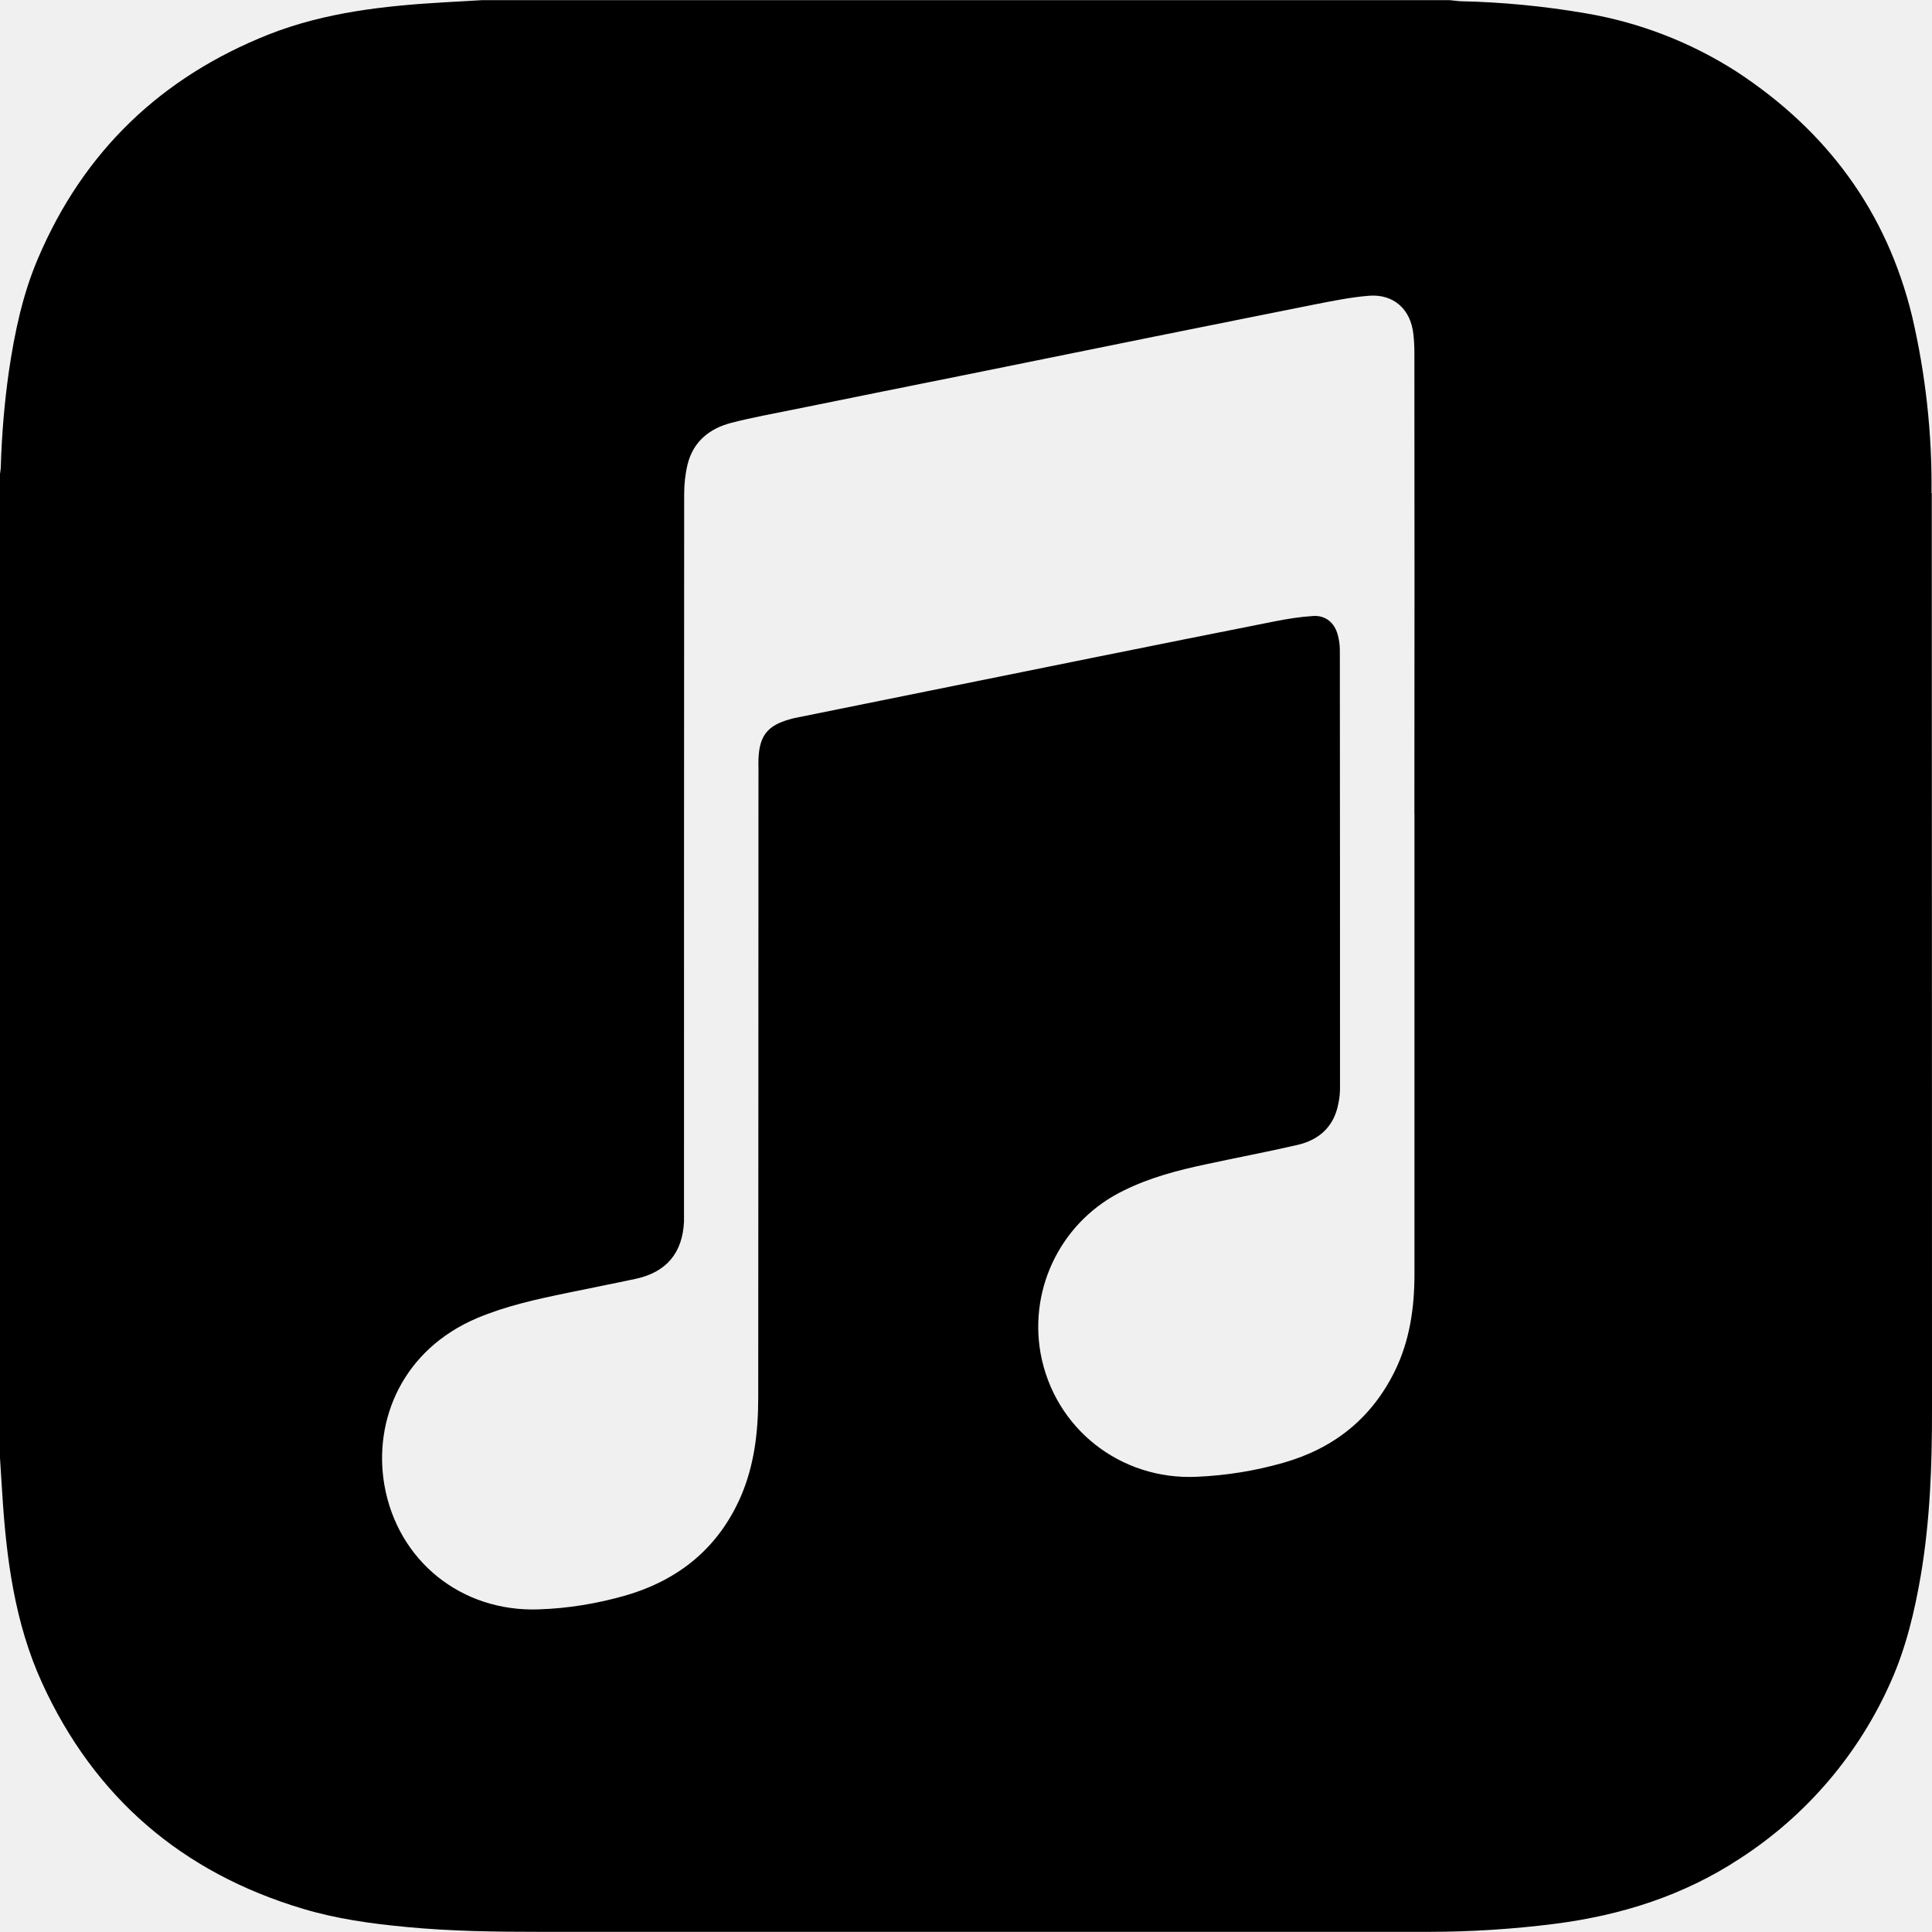
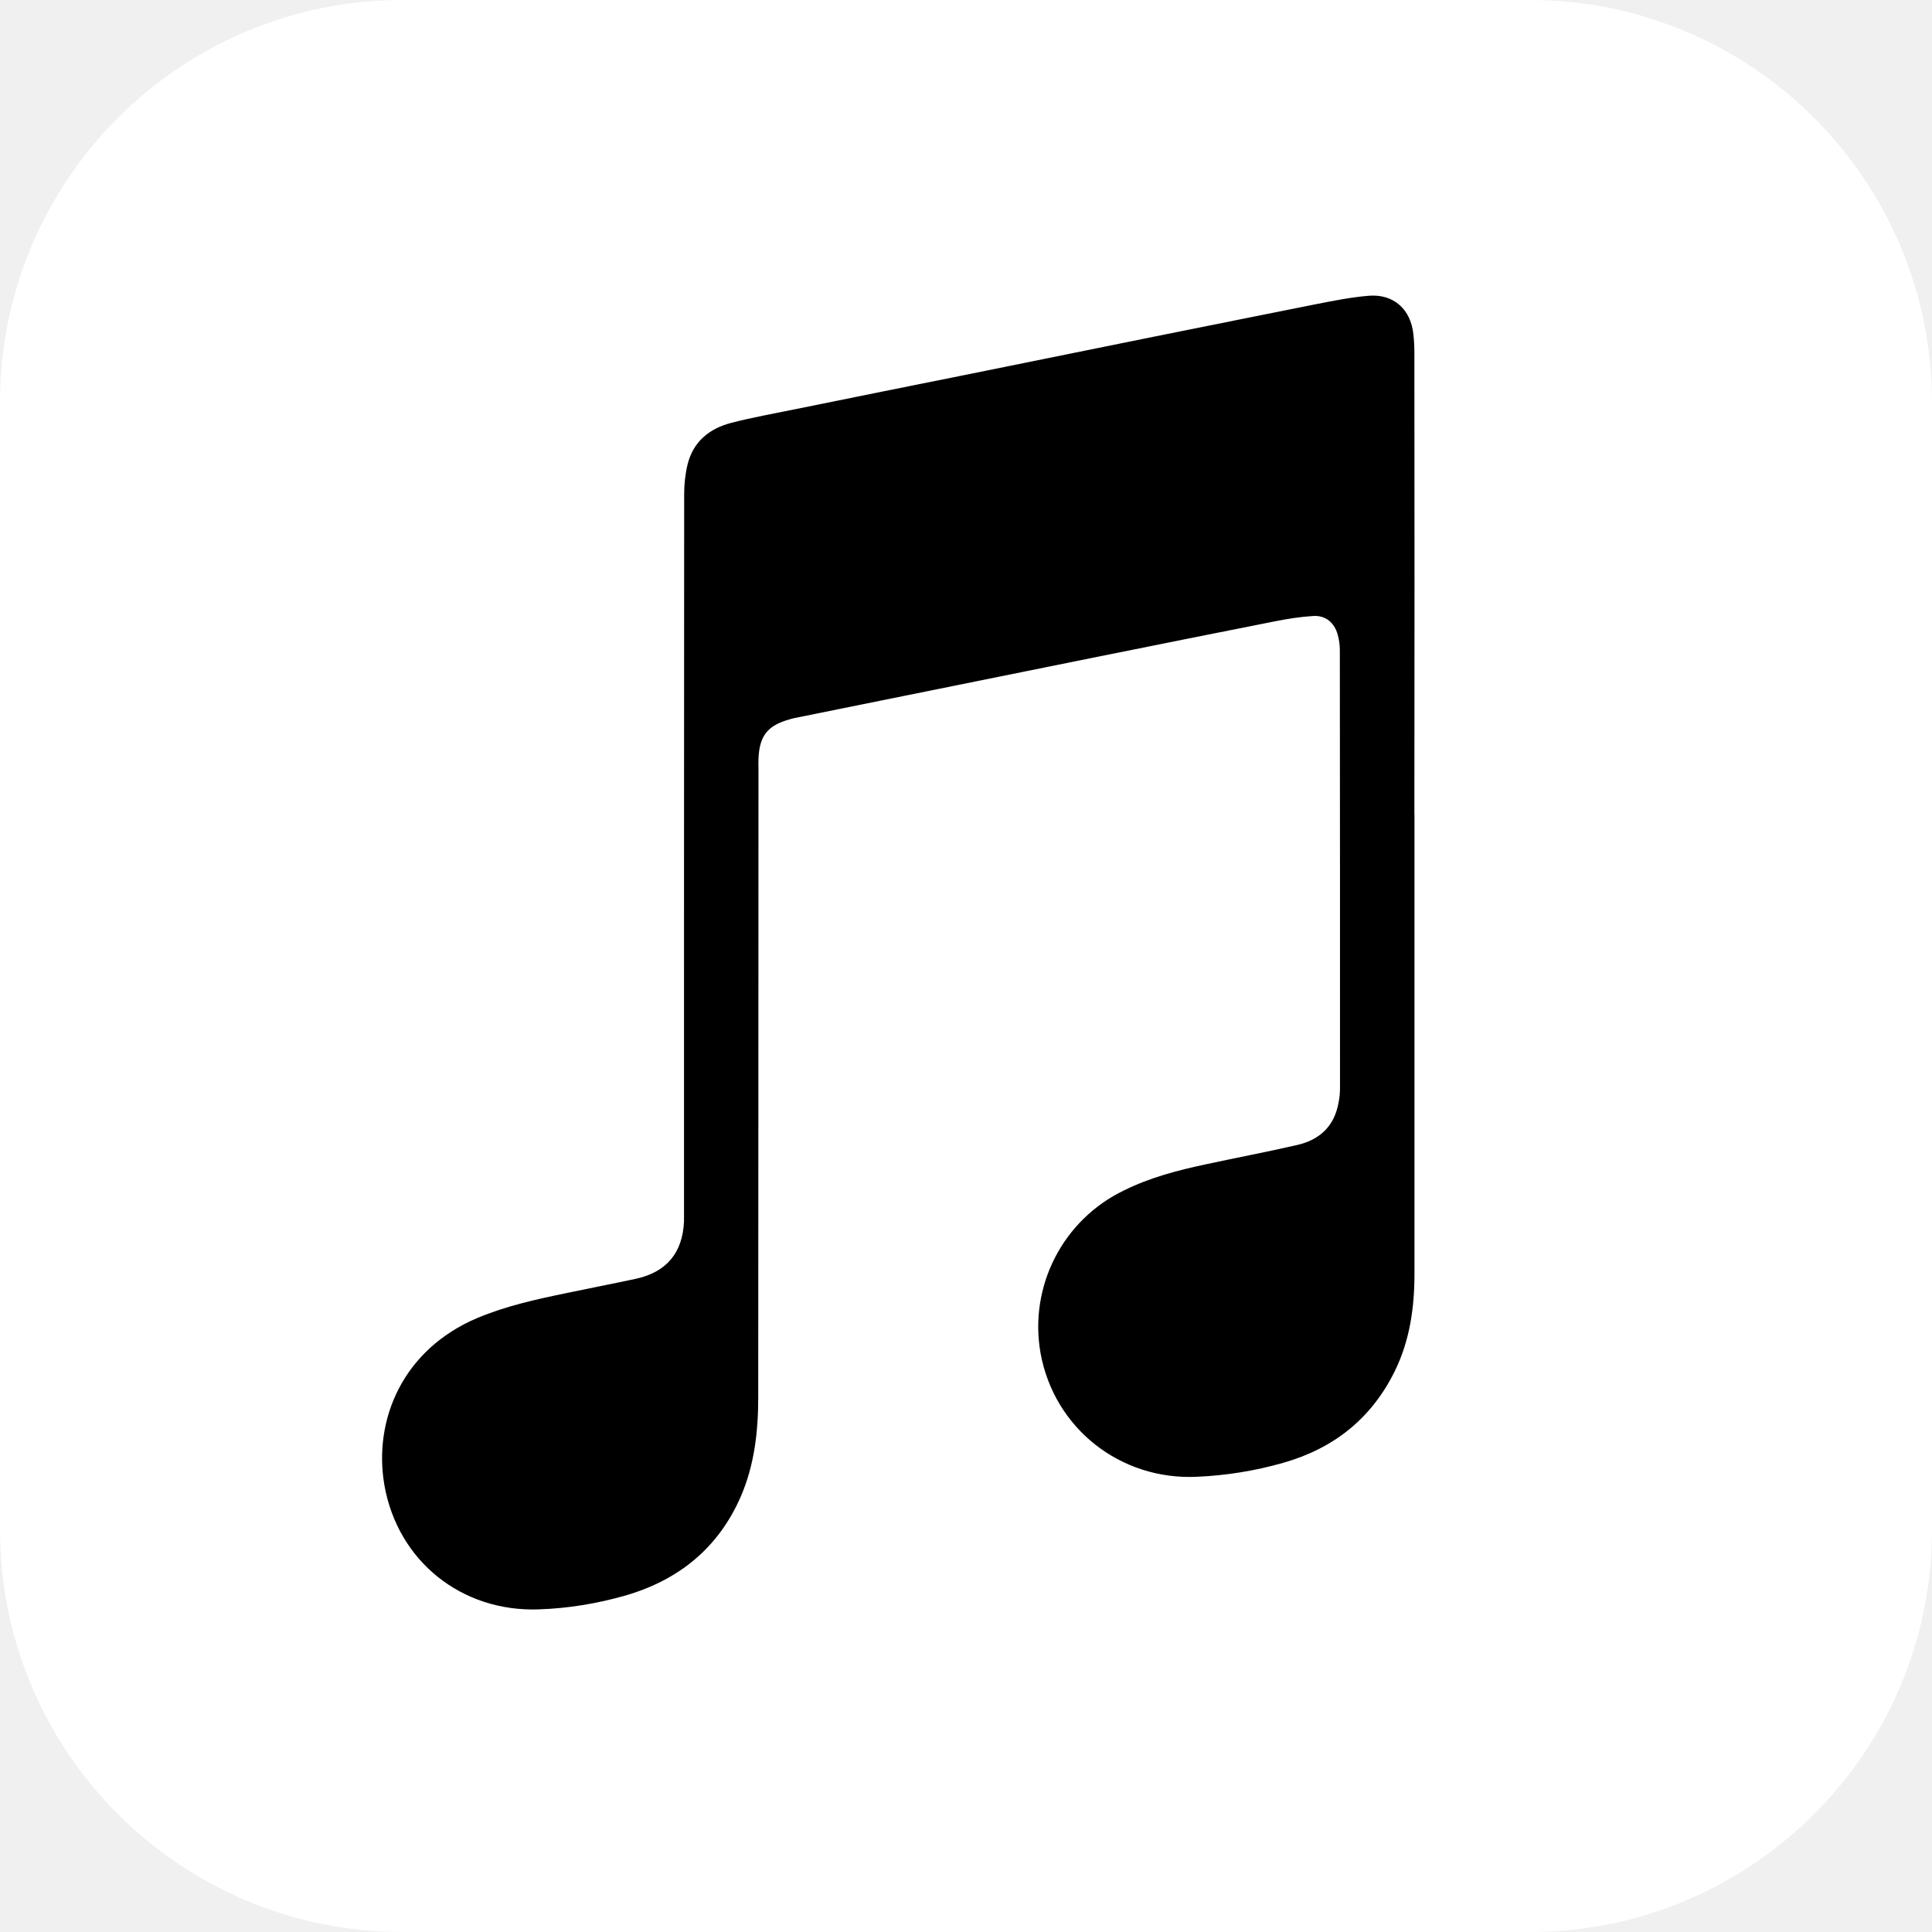
<svg xmlns="http://www.w3.org/2000/svg" role="img" viewBox="0 0 24 24">
-   <path d="M23.994 6.124a9.23 9.23 0 00-.24-2.19c-.317-1.31-1.062-2.31-2.18-3.043a5.022 5.022 0 00-1.877-.726 10.496 10.496 0 00-1.564-.15c-.04-.003-.083-.01-.124-.013H5.986c-.152.01-.303.017-.455.026-.747.043-1.49.123-2.193.4-1.336.53-2.3 1.452-2.865 2.78-.192.448-.292.925-.363 1.408-.056.392-.088.785-.1 1.18 0 .032-.007.062-.01.093v12.223c.01.14.017.283.027.424.05.815.154 1.624.497 2.373.65 1.42 1.738 2.353 3.234 2.801.42.127.856.187 1.293.228.555.053 1.11.06 1.667.06h11.03a12.5 12.5 0 001.57-.1c.822-.106 1.596-.35 2.295-.81a5.046 5.046 0 001.88-2.207c.186-.42.293-.87.37-1.324.113-.675.138-1.358.137-2.04-.002-3.8 0-7.595-.003-11.393zm-6.423 3.99v5.712c0 .417-.058.827-.244 1.206-.29.59-.76.962-1.388 1.14-.35.1-.706.157-1.07.173-.95.045-1.773-.6-1.943-1.536a1.88 1.88 0 011.038-2.022c.323-.16.67-.25 1.018-.324.378-.082.758-.153 1.134-.24.274-.063.457-.23.51-.516a.904.904 0 00.02-.193c0-1.815 0-3.63-.002-5.443a.725.725 0 00-.026-.185c-.04-.15-.15-.243-.304-.234-.16.01-.318.035-.475.066-.76.15-1.52.303-2.28.456l-2.325.47-1.374.278c-.016.003-.032.01-.048.013-.277.077-.377.203-.39.49-.002.042 0 .086 0 .13-.002 2.602 0 5.204-.003 7.805 0 .42-.047.836-.215 1.227-.278.64-.77 1.04-1.434 1.233-.35.1-.71.16-1.075.172-.96.036-1.755-.6-1.92-1.544-.14-.812.23-1.685 1.154-2.075.357-.15.73-.232 1.108-.31.287-.06.575-.116.86-.177.383-.083.583-.323.6-.714v-.15c0-2.96 0-5.922.002-8.882 0-.123.013-.25.042-.37.07-.285.273-.448.546-.518.255-.066.515-.112.774-.165.733-.15 1.466-.296 2.2-.444l2.27-.46c.67-.134 1.34-.27 2.01-.403.22-.043.442-.088.663-.106.31-.025.523.17.554.482.008.073.012.148.012.223.002 1.91.002 3.822 0 5.732z" />
+   <rect width="24" height="24" rx="5" fill="#fff" />
+   <path fill="#000" d="M17.571 10.114v5.712c0 .417-.058.827-.244 1.206-.29.59-.76.962-1.388 1.14-.35.1-.706.157-1.07.173-.95.045-1.773-.6-1.943-1.536a1.88 1.88 0 011.038-2.022c.323-.16.67-.25 1.018-.324.378-.082.758-.153 1.134-.24.274-.063.457-.23.51-.516a.904.904 0 00.02-.193c0-1.815 0-3.63-.002-5.443a.725.725 0 00-.026-.185c-.04-.15-.15-.243-.304-.234-.16.01-.318.035-.475.066-.76.15-1.52.303-2.28.456l-2.325.47-1.374.278c-.016.003-.032.01-.048.013-.277.077-.377.203-.39.49-.002.042 0 .086 0 .13-.002 2.602 0 5.204-.003 7.805 0 .42-.047.836-.215 1.227-.278.64-.77 1.04-1.434 1.233-.35.1-.71.16-1.075.172-.96.036-1.755-.6-1.92-1.544-.14-.812.23-1.685 1.154-2.075.357-.15.73-.232 1.108-.31.287-.06.575-.116.86-.177.383-.083.583-.323.6-.714v-.15c0-2.96 0-5.922.002-8.882 0-.123.013-.25.042-.37.07-.285.273-.448.546-.518.255-.066.515-.112.774-.165.733-.15 1.466-.296 2.2-.444l2.27-.46c.67-.134 1.34-.27 2.01-.403.22-.043.442-.088.663-.106.31-.025.523.17.554.482.008.073.012.148.012.223.002 1.91.002 3.822 0 5.732z" />
</svg>
